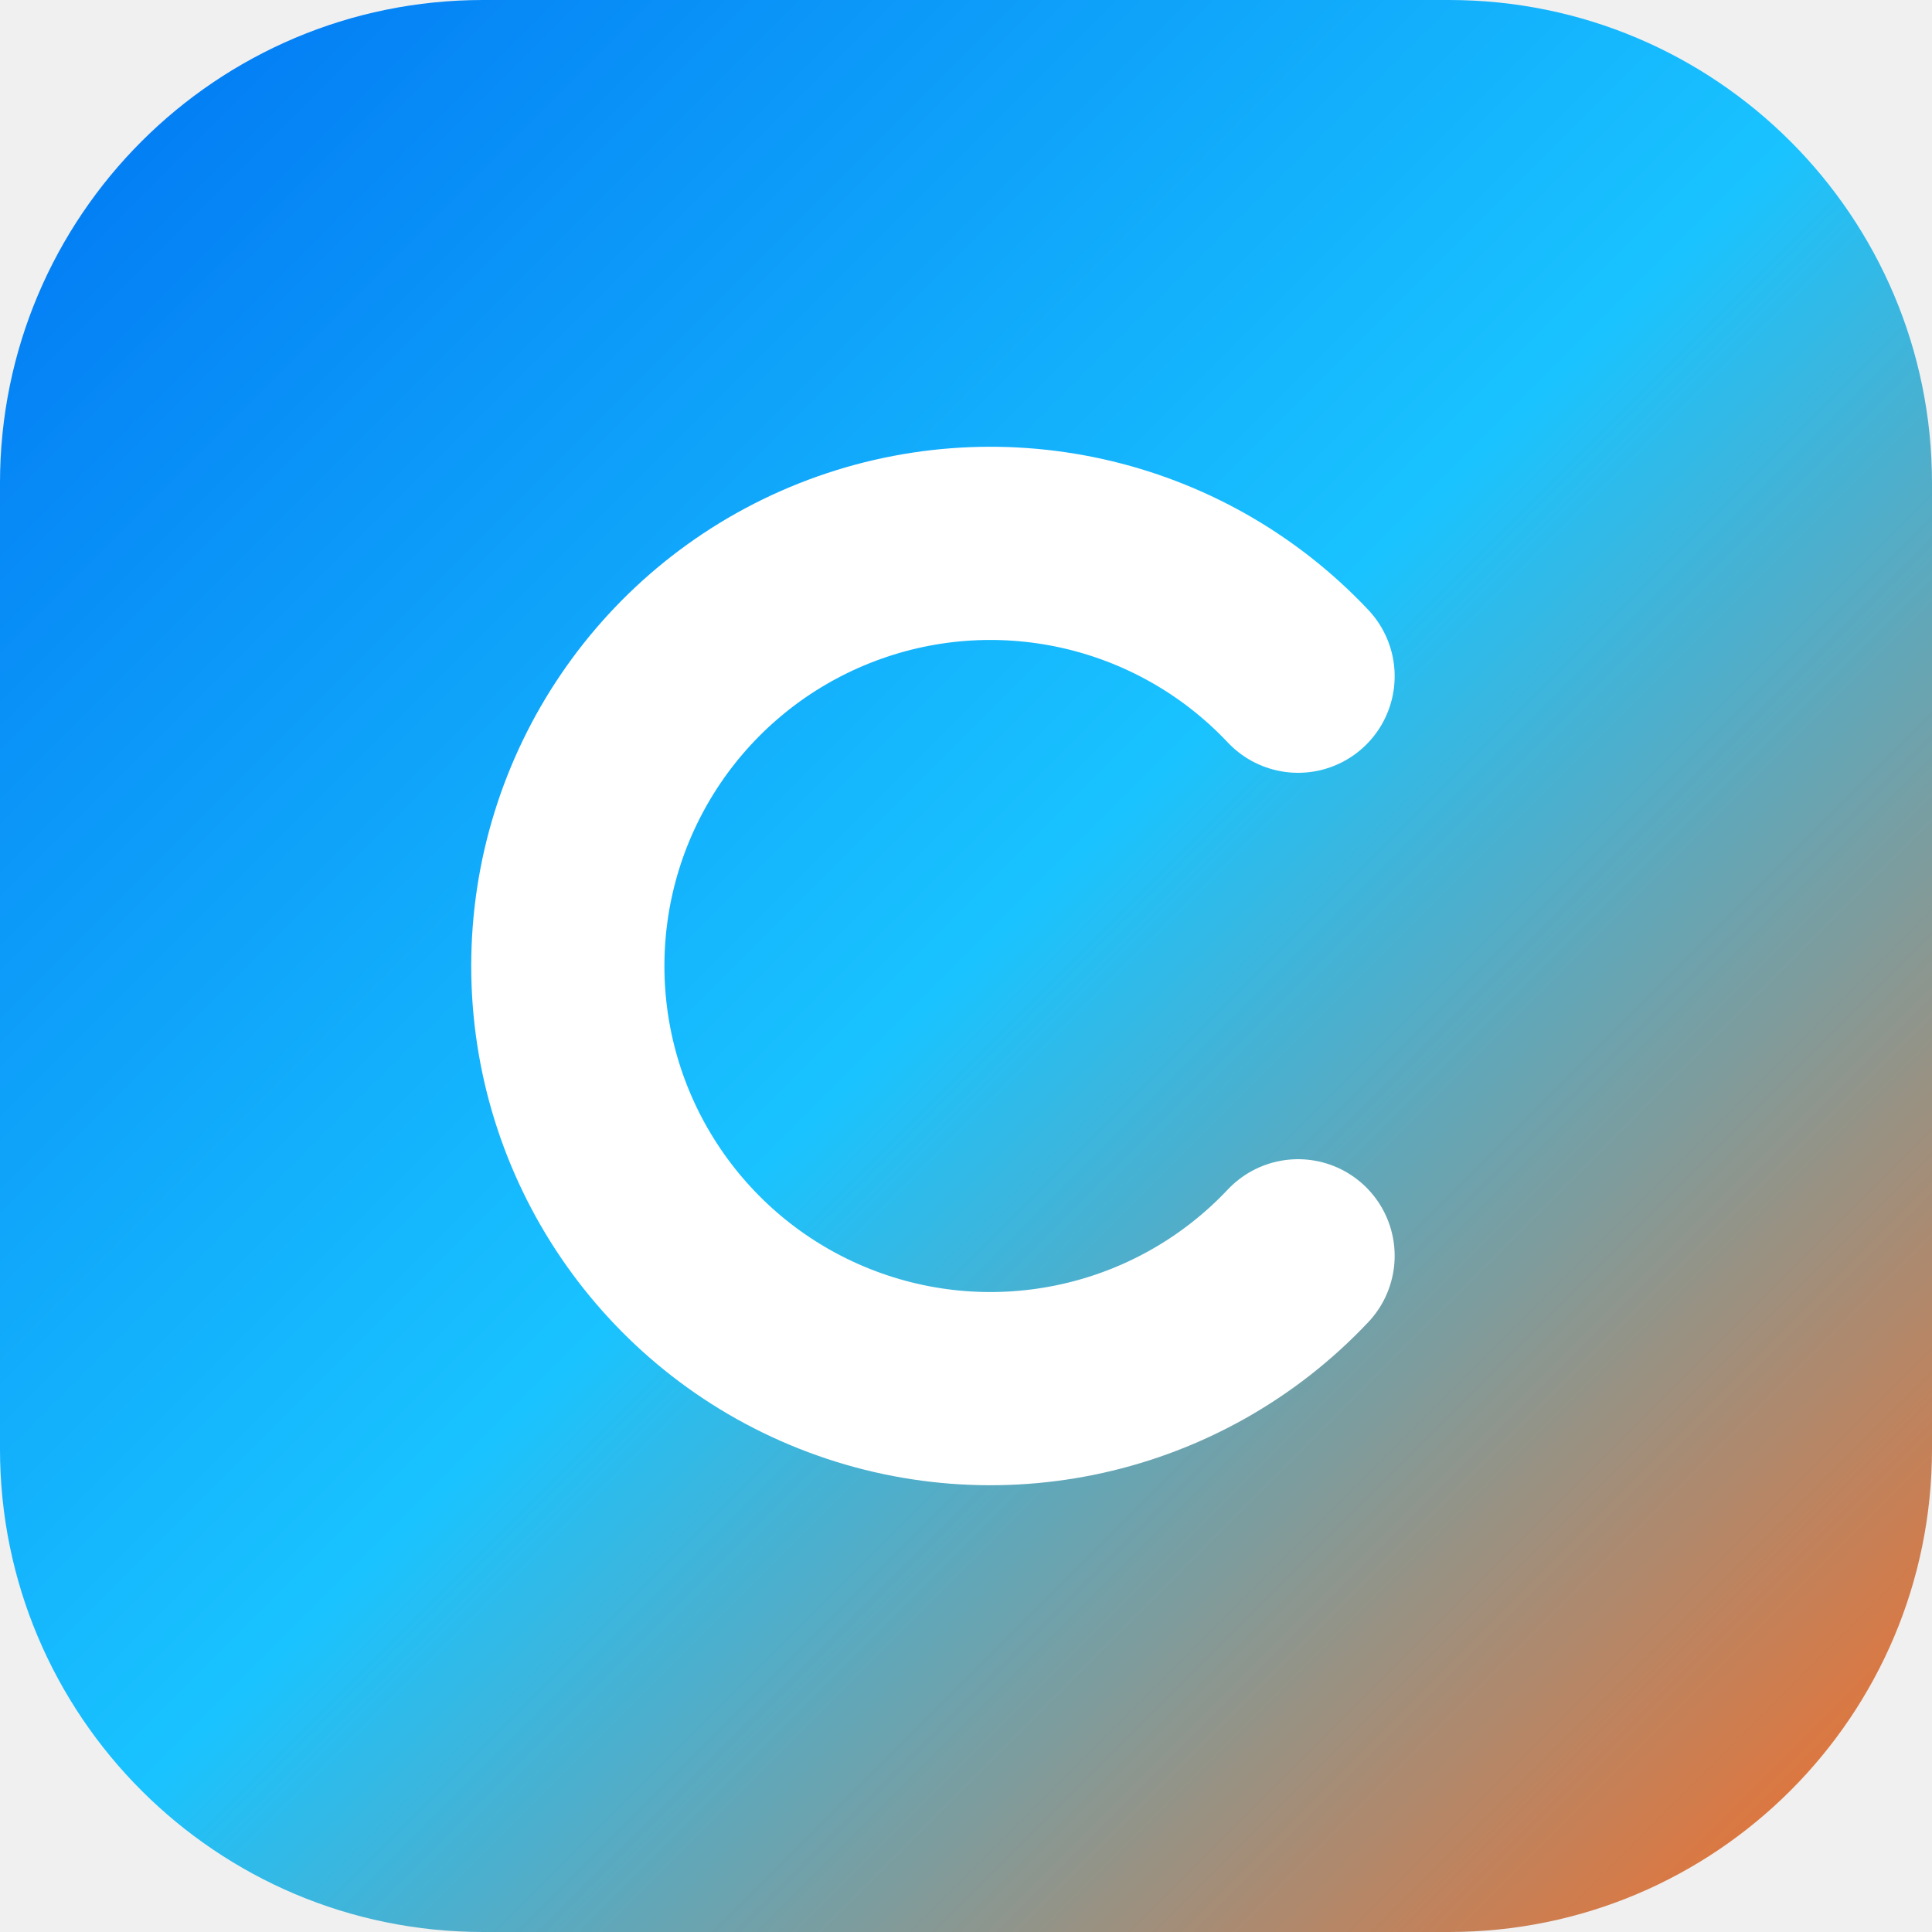
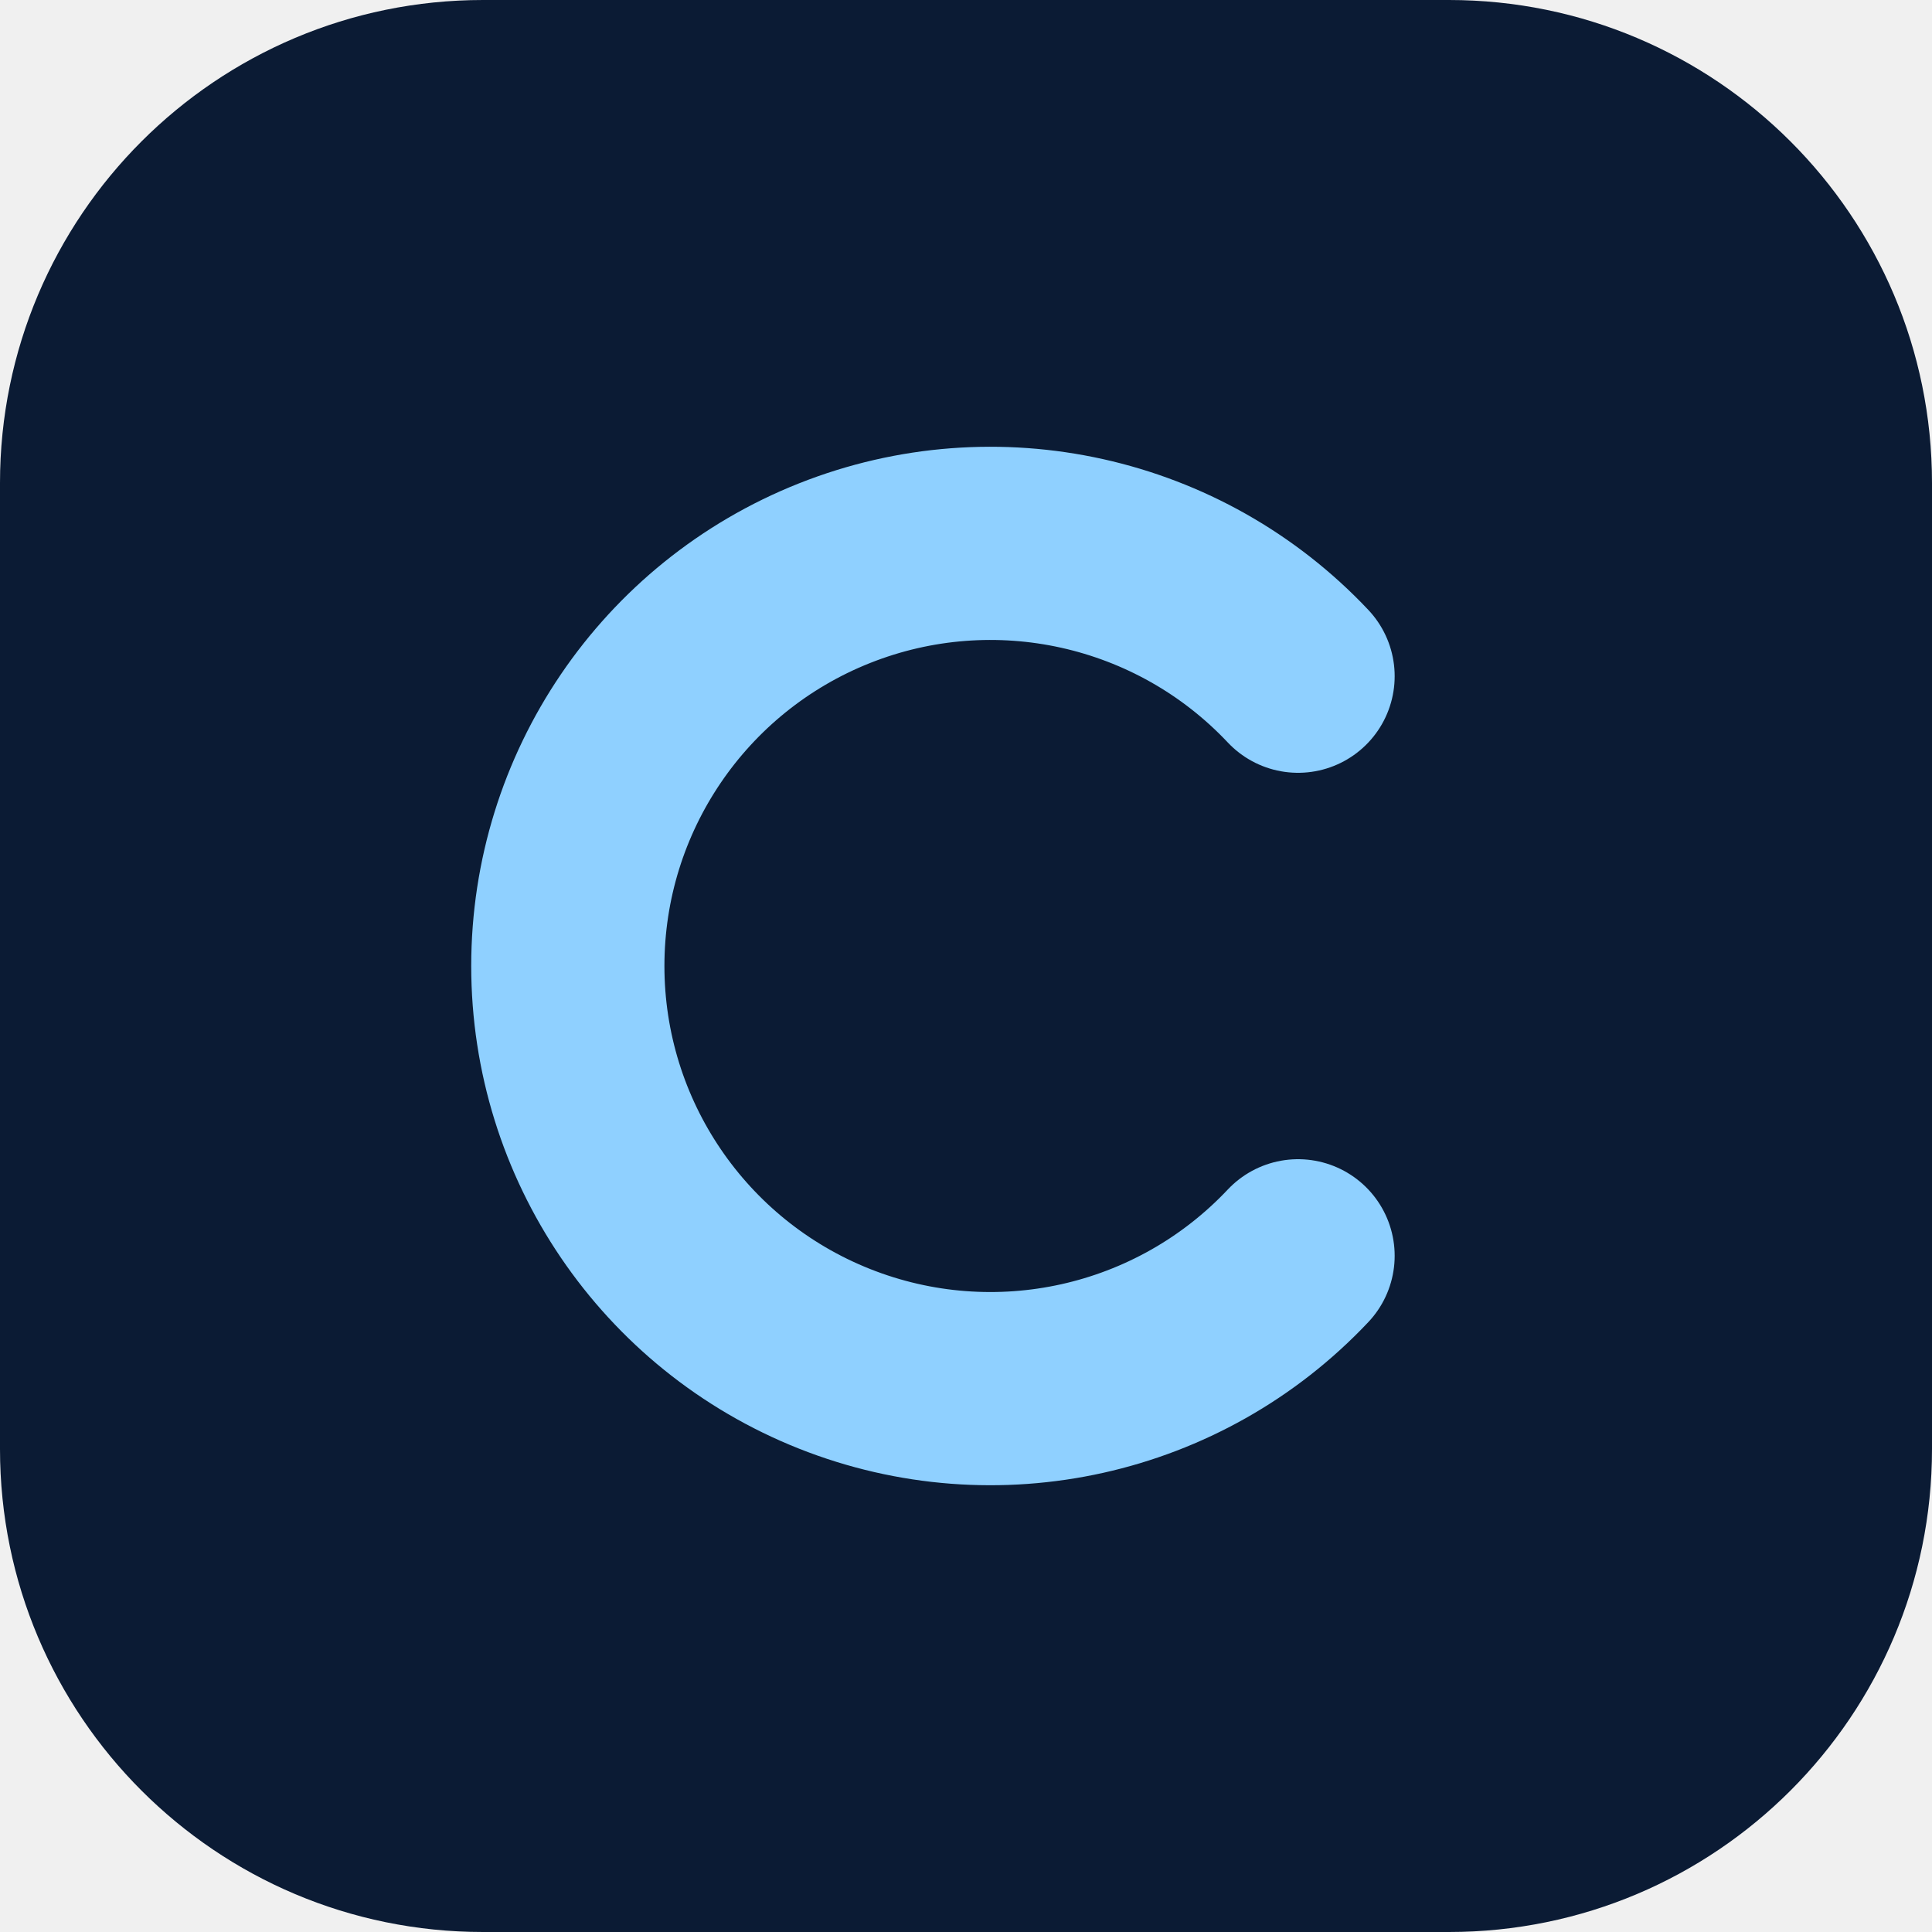
<svg xmlns="http://www.w3.org/2000/svg" viewBox="0 0 32 32">
-   <defs>
-     <linearGradient id="g" x1="0" y1="0" x2="1" y2="1">
-       <stop offset="0" stop-color="#0073F3" />
-       <stop offset=".5" stop-color="#19C3FF" />
-       <stop offset="1" stop-color="#FF6A1F" />
-     </linearGradient>
-   </defs>
-   <rect width="32" height="32" rx="8" fill="url(#g)" />
-   <path d="M21.5 11.2a7 7 0 1 0 0 9.6" fill="none" stroke="#fff" stroke-width="3.2" stroke-linecap="round" />
+   <rect width="32" height="32" rx="8" fill="#0B1B34" />
+   <path d="M21.5 11.2a7 7 0 1 0 0 9.6" fill="none" stroke="#8FD0FF" stroke-width="3.2" stroke-linecap="round" />
</svg>
